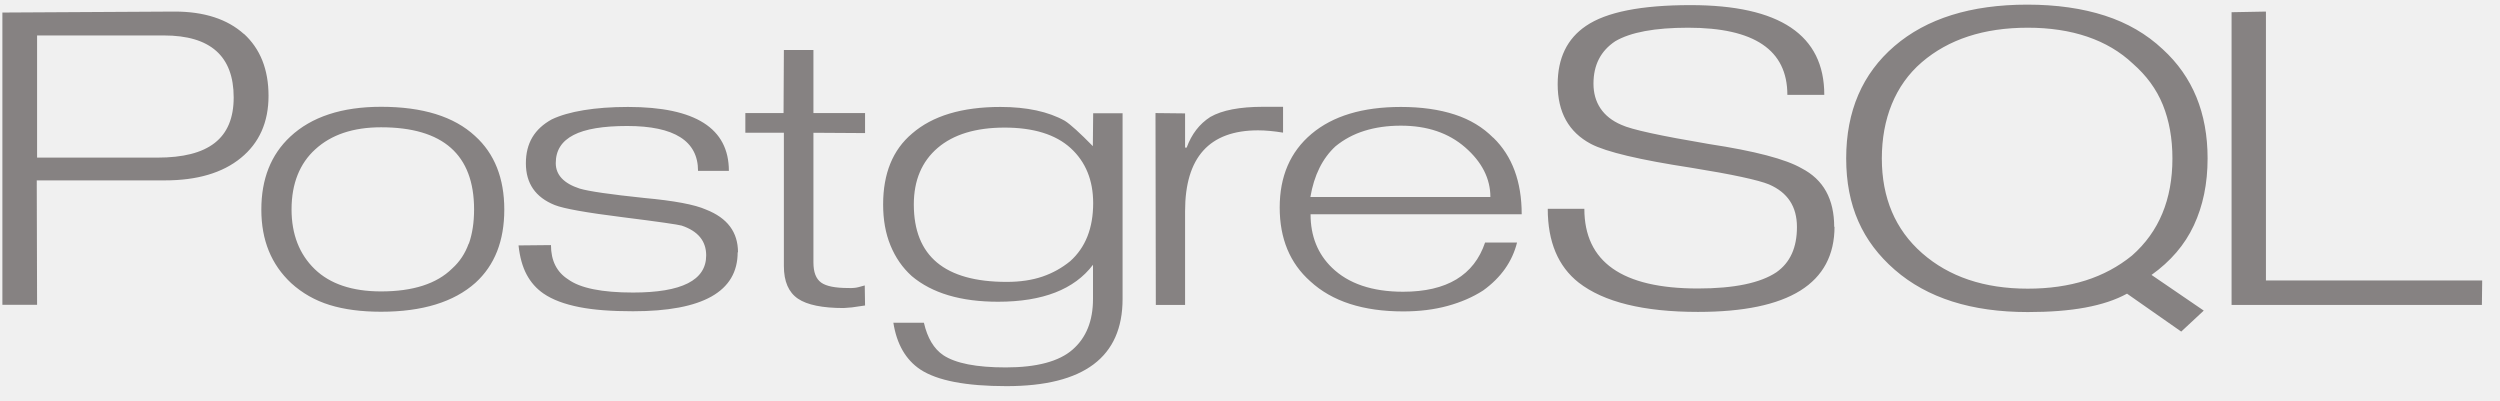
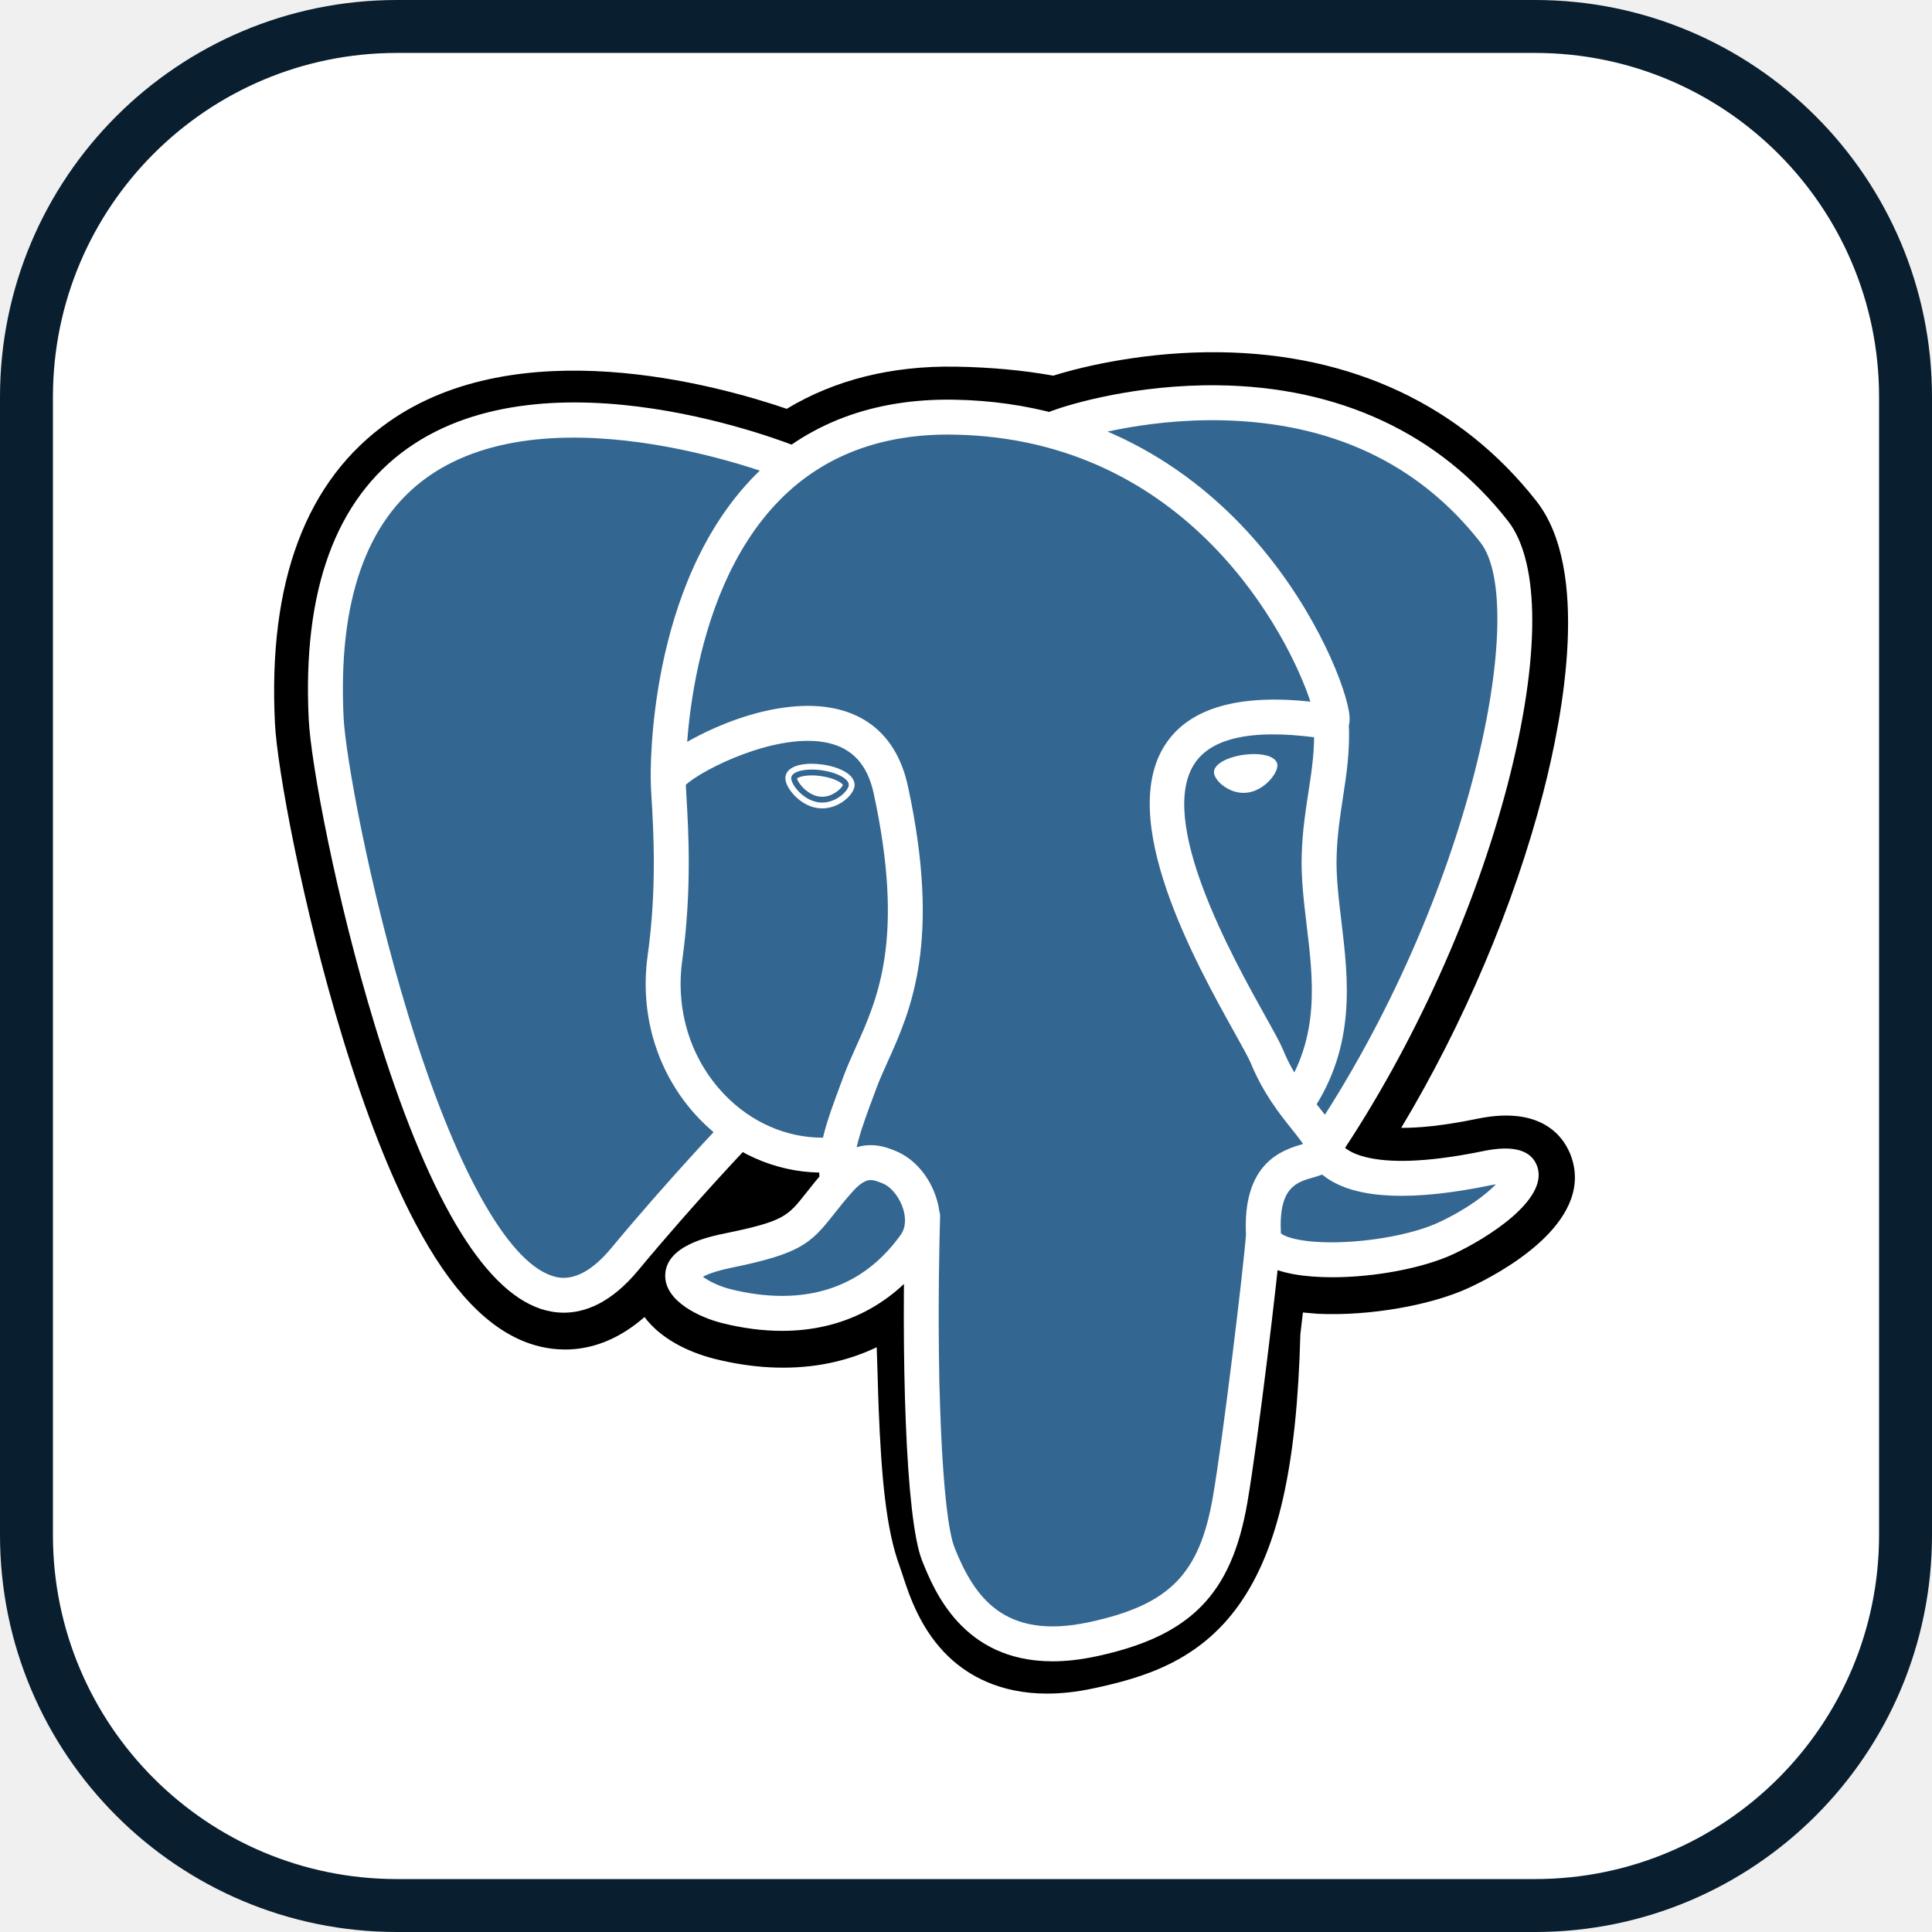
- <svg xmlns="http://www.w3.org/2000/svg" width="131" height="21" viewBox="0 0 131 21" fill="none">
-   <g clip-path="url(#clip0_123_189)">
-     <path d="M8.25 8.259H1.943V1.858H8.593C11.022 1.858 12.245 2.94 12.245 5.105C12.245 7.27 10.913 8.259 8.25 8.259ZM12.781 1.782C11.918 1.004 10.704 0.606 9.154 0.606L0.125 0.657V15.972H1.943L1.926 9.452H8.643C10.327 9.452 11.659 9.063 12.622 8.276C13.585 7.49 14.071 6.407 14.071 5.021C14.071 3.634 13.635 2.551 12.773 1.765L12.781 1.782ZM24.558 12.767C24.373 13.283 24.088 13.714 23.695 14.069C22.882 14.872 21.634 15.27 19.968 15.27C18.46 15.27 17.296 14.881 16.492 14.103C15.687 13.325 15.277 12.276 15.277 10.974C15.277 10.289 15.386 9.689 15.595 9.164C15.805 8.64 16.115 8.192 16.517 7.828C17.354 7.059 18.502 6.67 19.968 6.67C23.217 6.67 24.842 8.107 24.842 10.974C24.842 11.659 24.75 12.259 24.566 12.775M24.892 7.126C23.787 6.103 22.145 5.596 19.968 5.596C17.915 5.596 16.324 6.12 15.21 7.16C14.197 8.107 13.694 9.376 13.694 10.982C13.694 12.589 14.213 13.858 15.26 14.838C15.838 15.363 16.508 15.743 17.27 15.98C18.033 16.217 18.937 16.335 19.968 16.335C22.128 16.335 23.778 15.828 24.909 14.822C25.923 13.9 26.425 12.623 26.425 10.982C26.425 9.342 25.914 8.048 24.892 7.126ZM38.654 13.215C38.654 15.278 36.828 16.31 33.168 16.31C32.045 16.31 31.107 16.242 30.345 16.09C29.583 15.938 28.955 15.71 28.477 15.38C28.109 15.126 27.816 14.796 27.598 14.39C27.38 13.984 27.238 13.477 27.171 12.86L28.871 12.843C28.871 13.655 29.172 14.255 29.767 14.636C30.404 15.101 31.543 15.329 33.168 15.329C35.722 15.329 37.004 14.686 37.004 13.384C37.004 12.631 36.577 12.107 35.714 11.82C35.538 11.769 34.508 11.617 32.615 11.38C30.722 11.143 29.541 10.932 29.072 10.746C28.058 10.34 27.556 9.612 27.556 8.555C27.556 7.498 28.008 6.754 28.913 6.255C29.357 6.044 29.918 5.883 30.588 5.773C31.258 5.663 32.029 5.604 32.908 5.604C36.434 5.604 38.193 6.72 38.193 8.953H36.577C36.577 7.388 35.337 6.602 32.866 6.602C31.61 6.602 30.672 6.754 30.052 7.075C29.432 7.397 29.122 7.879 29.122 8.547C29.122 9.164 29.541 9.612 30.379 9.883C30.864 10.027 31.995 10.188 33.754 10.373C35.329 10.517 36.409 10.72 36.995 10.982C38.118 11.422 38.671 12.166 38.671 13.223L38.654 13.215ZM45.338 16.006L44.643 16.107L44.207 16.141C43.102 16.141 42.297 15.98 41.812 15.65C41.326 15.321 41.075 14.754 41.075 13.942V6.957H39.056V5.925H41.058L41.075 2.619H42.624V5.925H45.329V6.974L42.624 6.957V13.756C42.624 14.264 42.758 14.61 43.026 14.805C43.294 14.999 43.772 15.092 44.45 15.092C44.55 15.101 44.659 15.092 44.777 15.084C44.894 15.075 45.078 15.025 45.313 14.957L45.329 16.006H45.338ZM56.076 13.688C55.648 14.035 55.171 14.306 54.627 14.492C54.082 14.678 53.462 14.771 52.75 14.771C49.501 14.771 47.884 13.418 47.884 10.712C47.884 9.452 48.303 8.462 49.132 7.752C49.961 7.042 51.134 6.686 52.642 6.686C54.149 6.686 55.313 7.042 56.101 7.76C56.888 8.479 57.282 9.443 57.282 10.644C57.282 11.955 56.88 12.97 56.076 13.688ZM58.831 5.934H57.282L57.265 7.659C56.578 6.957 56.092 6.517 55.799 6.331C54.936 5.849 53.806 5.604 52.424 5.604C50.405 5.604 48.864 6.069 47.792 6.999C46.778 7.853 46.276 9.097 46.276 10.712C46.276 11.515 46.401 12.226 46.661 12.86C46.921 13.494 47.289 14.027 47.775 14.466C48.839 15.363 50.346 15.811 52.298 15.811C54.635 15.811 56.293 15.168 57.273 13.874V15.667C57.273 16.809 56.922 17.688 56.21 18.314C55.498 18.94 54.325 19.253 52.7 19.253C51.167 19.253 50.078 19.041 49.425 18.61C48.939 18.28 48.596 17.714 48.412 16.91H46.812C46.988 18.035 47.465 18.855 48.227 19.363C49.115 19.946 50.623 20.234 52.742 20.234C56.796 20.234 58.823 18.712 58.823 15.667V5.925L58.831 5.934ZM67.224 6.949C66.763 6.873 66.319 6.83 65.925 6.83C63.371 6.83 62.098 8.242 62.098 11.067V15.98H60.565L60.548 5.925L62.098 5.942V7.735H62.181C62.441 7.025 62.852 6.492 63.421 6.128C64.041 5.773 64.962 5.596 66.194 5.596H67.232V6.94L67.224 6.949ZM68.664 10.323C68.857 9.181 69.301 8.293 69.979 7.667C70.423 7.304 70.926 7.033 71.495 6.856C72.065 6.678 72.693 6.585 73.405 6.585C74.787 6.585 75.909 6.966 76.78 7.727C77.652 8.488 78.096 9.359 78.096 10.323H68.664ZM78.246 7.219C77.702 6.67 77.032 6.264 76.228 6.002C75.424 5.739 74.486 5.604 73.405 5.604C71.395 5.604 69.837 6.078 68.723 7.016C67.609 7.955 67.056 9.24 67.056 10.872C67.056 12.505 67.592 13.79 68.656 14.737C69.803 15.794 71.428 16.318 73.531 16.318C74.368 16.318 75.139 16.225 75.851 16.031C76.563 15.836 77.183 15.566 77.719 15.219C78.657 14.543 79.243 13.705 79.494 12.707H77.819C77.241 14.424 75.809 15.287 73.522 15.287C71.906 15.287 70.658 14.864 69.795 14.027C69.05 13.308 68.673 12.369 68.673 11.228H79.737C79.737 9.519 79.243 8.183 78.255 7.219H78.246ZM96.129 11.87C96.129 14.855 93.742 16.344 88.976 16.344C86.12 16.344 84.034 15.828 82.719 14.805C81.647 13.959 81.102 12.674 81.102 10.94H83.02C83.02 13.722 84.997 15.117 88.967 15.117C90.868 15.117 92.242 14.83 93.088 14.264C93.808 13.756 94.16 12.97 94.16 11.896C94.16 10.822 93.674 10.086 92.695 9.663C92.142 9.435 90.785 9.139 88.632 8.792C85.927 8.378 84.168 7.963 83.364 7.541C82.2 6.923 81.622 5.883 81.622 4.42C81.622 3.05 82.116 2.027 83.104 1.359C84.168 0.632 85.994 0.268 88.582 0.268C93.256 0.268 95.593 1.832 95.593 4.97H93.658C93.658 2.619 91.924 1.452 88.456 1.452C86.714 1.452 85.441 1.689 84.637 2.162C83.875 2.67 83.498 3.405 83.498 4.386C83.498 5.367 83.984 6.128 84.964 6.543C85.483 6.788 87.016 7.118 89.562 7.549C91.949 7.913 93.566 8.336 94.403 8.818C95.551 9.409 96.112 10.433 96.112 11.896L96.129 11.87ZM111.716 13.392C110.996 13.976 110.192 14.407 109.287 14.695C108.382 14.982 107.369 15.126 106.255 15.126C103.968 15.126 102.126 14.5 100.719 13.266C99.311 12.031 98.608 10.365 98.608 8.302C98.608 6.238 99.303 4.462 100.702 3.262C102.101 2.061 103.952 1.452 106.255 1.452C108.558 1.452 110.434 2.078 111.766 3.338C112.47 3.955 112.997 4.665 113.333 5.494C113.667 6.323 113.835 7.253 113.835 8.302C113.835 10.45 113.131 12.149 111.716 13.392ZM112.738 14.407C113.734 13.697 114.48 12.834 114.957 11.811C115.435 10.788 115.678 9.629 115.678 8.302C115.678 5.925 114.899 4.014 113.324 2.577C112.487 1.79 111.473 1.198 110.292 0.818C109.111 0.437 107.754 0.243 106.23 0.243C103.273 0.243 100.953 0.97 99.269 2.416C97.586 3.862 96.74 5.824 96.74 8.302C96.74 10.779 97.586 12.657 99.286 14.137C100.987 15.617 103.307 16.352 106.255 16.352C107.402 16.352 108.407 16.276 109.27 16.116C110.133 15.955 110.853 15.718 111.456 15.388L114.296 17.375L115.477 16.276L112.729 14.399L112.738 14.407ZM130.051 15.98H116.934V0.64L118.735 0.606V14.695H130.067L130.051 15.972V15.98Z" fill="#868282" />
+ <svg xmlns="http://www.w3.org/2000/svg" width="800px" height="800px" viewBox="0 0 73 73" version="1.1">
+   <defs>
+ 
+ </defs>
+   <g id="databases-and-servers/databases/postgresql" stroke="none" stroke-width="1" fill="none" fill-rule="evenodd">
+     <g id="container" transform="translate(2, 2)" fill="#FFFFFF" fill-rule="nonzero" stroke="#091E2E" stroke-width="2">
+       <rect id="mask" x="-1" y="-1" width="71" height="71" rx="14">
+ 
+ </rect>
+     </g>
+     <g id="postgresql-original" transform="translate(10, 13)" fill-rule="nonzero">
+       <path d="M37.155,37.28 C37.48,34.577 37.382,34.181 39.396,34.619 L39.906,34.663 C41.455,34.734 43.48,34.414 44.669,33.862 C47.231,32.673 48.749,30.689 46.224,31.21 C40.464,32.399 40.068,30.448 40.068,30.448 C46.151,21.423 48.693,9.966 46.498,7.162 C40.512,-0.487 30.15,3.13 29.976,3.223 L29.921,3.234 C28.783,2.997 27.509,2.856 26.078,2.833 C23.471,2.79 21.493,3.517 19.993,4.654 C19.993,4.654 1.507,-2.962 2.367,14.232 C2.55,17.89 7.609,41.908 13.645,34.654 C15.85,32.001 17.982,29.758 17.982,29.758 C19.04,30.461 20.308,30.82 21.637,30.691 L21.74,30.603 C21.707,30.932 21.721,31.255 21.781,31.636 C20.226,33.373 20.683,33.678 17.575,34.318 C14.43,34.966 16.277,36.119 17.483,36.421 C18.946,36.787 22.329,37.305 24.615,34.105 L24.524,34.47 C25.134,34.958 25.093,37.977 25.179,40.134 C25.265,42.291 25.41,44.303 25.849,45.49 C26.289,46.677 26.808,49.733 30.893,48.858 C34.307,48.128 36.917,47.075 37.155,37.28" id="Shape" fill="#000000">
+ 
+ </path>
+       <path d="M29.563,50.992 C27.756,50.992 26.58,50.293 25.865,49.619 C24.787,48.601 24.359,47.29 24.103,46.507 L23.993,46.18 C23.478,44.791 23.303,42.79 23.2,40.215 C23.184,39.828 23.174,39.429 23.162,39.007 C23.153,38.698 23.142,38.31 23.126,37.905 C22.484,38.212 21.797,38.43 21.074,38.554 C19.8,38.771 18.43,38.701 17.003,38.344 C15.995,38.092 14.949,37.57 14.352,36.763 C12.613,38.286 10.955,38.08 10.051,37.778 C8.457,37.247 7.031,35.753 5.69,33.212 C4.734,31.402 3.811,29.044 2.944,26.203 C1.434,21.255 0.474,16.043 0.389,14.332 C0.121,8.977 1.563,5.147 4.673,2.949 C9.58,-0.517 17.015,1.522 19.726,2.447 C21.547,1.35 23.689,0.815 26.11,0.854 C27.411,0.875 28.649,0.989 29.799,1.194 C30.999,0.817 33.369,0.276 36.081,0.309 C41.079,0.369 45.221,2.317 48.058,5.942 C50.082,8.529 49.081,13.96 48.305,16.968 C47.212,21.198 45.297,25.698 42.944,29.615 C43.583,29.62 44.509,29.543 45.824,29.271 C48.42,28.735 49.179,30.127 49.385,30.75 C50.21,33.25 46.623,35.139 45.504,35.658 C44.07,36.324 41.732,36.73 39.817,36.642 L39.734,36.636 L39.23,36.592 L39.181,37.012 L39.133,37.422 C39.004,42.386 38.295,45.53 36.836,47.607 C35.306,49.785 33.181,50.395 31.308,50.796 C30.67,50.933 30.089,50.992 29.563,50.992 Z M25.761,32.925 C26.927,33.858 27.029,35.615 27.121,38.897 C27.132,39.306 27.143,39.694 27.158,40.056 C27.201,41.152 27.304,43.719 27.707,44.804 C27.763,44.957 27.814,45.113 27.868,45.278 C28.316,46.65 28.541,47.338 30.478,46.924 C32.104,46.575 32.94,46.262 33.595,45.331 C34.546,43.976 35.078,41.251 35.176,37.232 L37.154,37.28 L35.189,37.044 L35.247,36.554 C35.435,34.936 35.571,33.768 36.652,32.995 C37.52,32.375 38.508,32.435 39.295,32.577 C38.43,31.923 38.191,31.157 38.127,30.842 L37.962,30.03 L38.426,29.342 C41.098,25.378 43.3,20.507 44.47,15.977 C45.672,11.322 45.306,8.85 44.939,8.383 C40.087,2.183 31.672,4.743 30.794,5.033 L30.645,5.113 L29.9,5.252 L29.519,5.173 C28.467,4.955 27.299,4.834 26.047,4.814 C24.079,4.78 22.492,5.245 21.19,6.233 L20.287,6.918 L19.239,6.486 C17,5.571 10.424,3.73 6.954,6.188 C5.027,7.552 4.15,10.226 4.345,14.134 C4.41,15.424 5.286,20.309 6.733,25.046 C8.731,31.593 10.548,33.768 11.306,34.021 C11.438,34.066 11.782,33.799 12.123,33.388 C14.345,30.716 16.459,28.488 16.548,28.395 L17.694,27.189 L19.079,28.11 C19.638,28.481 20.254,28.691 20.886,28.731 L24.19,25.913 L23.712,30.798 C23.701,30.907 23.696,31.057 23.739,31.334 L23.883,32.26 L23.258,32.958 L23.186,33.039 L25.001,33.877 L25.761,32.925 Z" id="Shape" fill="#000000">
+ 
+ </path>
+       <path d="M46.224,31.21 C40.463,32.399 40.067,30.448 40.067,30.448 C46.15,21.423 48.693,9.965 46.498,7.162 C40.512,-0.487 30.149,3.13 29.976,3.224 L29.92,3.234 C28.782,2.998 27.508,2.857 26.077,2.834 C23.47,2.791 21.493,3.517 19.992,4.655 C19.992,4.655 1.506,-2.961 2.366,14.233 C2.548,17.891 7.608,41.91 13.643,34.655 C15.849,32.002 17.98,29.759 17.98,29.759 C19.039,30.462 20.306,30.821 21.635,30.692 L21.738,30.604 C21.706,30.933 21.721,31.256 21.779,31.637 C20.225,33.374 20.681,33.679 17.573,34.319 C14.428,34.967 16.276,36.121 17.482,36.422 C18.944,36.788 22.327,37.306 24.613,34.106 L24.522,34.471 C25.131,34.959 25.559,37.645 25.487,40.08 C25.415,42.514 25.367,44.186 25.848,45.492 C26.328,46.798 26.806,49.735 30.892,48.86 C34.306,48.128 36.075,46.232 36.321,43.07 C36.496,40.821 36.891,41.154 36.916,39.144 L37.233,38.192 C37.599,35.144 37.291,34.161 39.395,34.618 L39.906,34.663 C41.454,34.733 43.48,34.414 44.669,33.861 C47.23,32.674 48.749,30.689 46.224,31.21 Z" id="Shape" fill="#336791">
+ 
+ </path>
+       <path d="M29.769,49.772 C26.364,49.772 25.285,47.075 24.843,45.972 C24.197,44.356 24.058,38.083 24.202,32.939 C24.212,32.575 24.514,32.287 24.88,32.298 C25.245,32.308 25.532,32.611 25.521,32.976 C25.355,38.909 25.591,44.286 26.069,45.482 C26.815,47.347 27.947,48.979 31.147,48.294 C34.185,47.642 35.323,46.49 35.83,43.552 C36.219,41.298 36.988,34.885 37.082,33.619 C37.11,33.256 37.425,32.983 37.79,33.01 C38.153,33.038 38.426,33.355 38.399,33.718 C38.3,35.035 37.535,41.436 37.131,43.777 C36.533,47.247 34.986,48.821 31.424,49.584 C30.819,49.714 30.269,49.772 29.769,49.772 Z M11.303,36.599 C10.978,36.599 10.683,36.539 10.428,36.454 C8.215,35.716 6.108,32.114 4.165,25.746 C2.685,20.898 1.748,15.838 1.666,14.194 C1.422,9.319 2.677,5.87 5.397,3.943 C10.778,0.13 19.831,3.761 20.213,3.917 C20.551,4.055 20.713,4.441 20.575,4.778 C20.437,5.116 20.051,5.277 19.714,5.14 C19.627,5.104 10.946,1.627 6.158,5.022 C3.832,6.671 2.764,9.735 2.984,14.128 C3.053,15.514 3.929,20.452 5.427,25.36 C7.162,31.045 9.137,34.632 10.845,35.202 C11.113,35.292 11.929,35.563 13.095,34.161 C15.29,31.521 17.306,29.413 17.326,29.392 C17.579,29.129 17.996,29.121 18.259,29.373 C18.523,29.625 18.532,30.043 18.279,30.306 C18.259,30.327 16.274,32.402 14.11,35.005 C13.086,36.238 12.103,36.599 11.303,36.599 Z M40.026,31.037 C39.899,31.037 39.771,31.001 39.658,30.924 C39.356,30.72 39.276,30.31 39.479,30.008 C45.628,20.884 47.787,9.859 45.938,7.496 C43.612,4.524 40.326,2.971 36.173,2.881 C33.098,2.815 30.654,3.6 30.254,3.737 L30.154,3.778 C29.752,3.904 29.444,3.684 29.327,3.427 C29.19,3.122 29.303,2.762 29.589,2.589 C29.608,2.578 29.668,2.552 29.766,2.516 L29.757,2.519 L29.766,2.516 C30.445,2.267 32.926,1.523 36,1.558 C40.595,1.607 44.391,3.379 46.977,6.683 C48.2,8.246 48.203,11.848 46.985,16.565 C45.743,21.375 43.406,26.543 40.574,30.746 C40.447,30.935 40.239,31.037 40.026,31.037 Z M40.341,35.261 C39.291,35.261 38.35,35.113 37.786,34.775 C37.207,34.428 37.097,33.956 37.082,33.706 C36.924,30.93 38.456,30.447 39.237,30.226 C39.128,30.062 38.973,29.868 38.813,29.668 C38.358,29.099 37.734,28.32 37.253,27.154 C37.178,26.972 36.942,26.549 36.669,26.058 C35.188,23.403 32.107,17.878 34.086,15.049 C35.002,13.739 36.826,13.224 39.514,13.511 C38.723,11.103 34.958,3.568 26.025,3.422 C23.339,3.377 21.135,4.203 19.48,5.875 C15.773,9.619 15.907,16.392 15.909,16.46 C15.918,16.825 15.631,17.128 15.266,17.138 C14.902,17.149 14.599,16.859 14.589,16.495 C14.581,16.194 14.443,9.086 18.542,4.946 C20.46,3.008 22.985,2.052 26.047,2.102 C31.762,2.196 35.441,5.101 37.52,7.522 C39.787,10.16 40.898,13.07 40.99,14.042 C41.058,14.764 40.539,14.908 40.435,14.93 L40.196,14.935 C37.559,14.513 35.867,14.806 35.167,15.806 C33.662,17.957 36.576,23.184 37.821,25.416 C38.139,25.985 38.368,26.397 38.473,26.651 C38.882,27.642 39.415,28.308 39.843,28.843 C40.22,29.314 40.546,29.723 40.663,30.202 C40.717,30.297 41.486,31.434 46.05,30.492 C47.194,30.257 47.88,30.458 48.09,31.092 C48.502,32.34 46.188,33.795 44.907,34.39 C43.758,34.923 41.926,35.261 40.341,35.261 Z M38.398,33.597 C38.543,33.743 39.267,33.995 40.767,33.931 C42.101,33.874 43.508,33.584 44.352,33.192 C45.431,32.691 46.152,32.13 46.525,31.747 L46.318,31.785 C43.4,32.388 41.336,32.307 40.184,31.547 C40.101,31.492 40.027,31.436 39.96,31.381 C39.835,31.43 39.72,31.462 39.638,31.485 C38.984,31.669 38.308,31.859 38.398,33.597 Z M19.549,37.286 C18.824,37.286 18.061,37.187 17.282,36.992 C16.475,36.79 15.114,36.182 15.135,35.184 C15.158,34.064 16.787,33.728 17.4,33.602 C19.615,33.146 19.76,32.963 20.452,32.084 C20.654,31.828 20.905,31.509 21.247,31.126 C21.756,30.557 22.311,30.269 22.899,30.269 C23.308,30.269 23.644,30.407 23.865,30.5 C24.572,30.792 25.161,31.501 25.404,32.348 C25.623,33.112 25.518,33.847 25.11,34.419 C23.771,36.294 21.848,37.286 19.549,37.286 Z M16.561,35.241 C16.76,35.395 17.159,35.6 17.603,35.711 C18.277,35.88 18.932,35.965 19.549,35.965 C21.43,35.965 22.94,35.187 24.037,33.651 C24.265,33.331 24.197,32.924 24.135,32.71 C24.007,32.262 23.689,31.855 23.361,31.719 C23.183,31.645 23.035,31.589 22.899,31.589 C22.826,31.589 22.605,31.589 22.232,32.006 C21.916,32.358 21.689,32.647 21.489,32.901 C20.627,33.995 20.232,34.367 17.667,34.895 C17.041,35.023 16.72,35.154 16.561,35.241 Z M21.637,32.196 C21.316,32.196 21.035,31.962 20.985,31.636 C20.968,31.526 20.958,31.416 20.952,31.305 C19.271,31.274 17.648,30.552 16.417,29.267 C14.86,27.642 14.151,25.391 14.473,23.092 C14.822,20.594 14.692,18.389 14.621,17.205 C14.602,16.876 14.588,16.638 14.589,16.473 C14.59,16.264 14.594,15.71 16.446,14.772 C17.104,14.438 18.425,13.855 19.868,13.706 C22.258,13.459 23.833,14.523 24.305,16.704 C25.578,22.59 24.406,25.193 23.55,27.095 C23.39,27.449 23.24,27.783 23.119,28.107 L23.013,28.392 C22.561,29.605 22.17,30.653 22.29,31.435 C22.345,31.795 22.098,32.132 21.738,32.187 L21.637,32.196 Z M15.913,16.656 L15.939,17.127 C16.011,18.358 16.147,20.647 15.78,23.275 C15.515,25.172 16.094,27.023 17.37,28.354 C18.378,29.405 19.705,29.986 21.068,29.986 L21.096,29.986 C21.249,29.342 21.503,28.663 21.776,27.931 L21.881,27.647 C22.017,27.282 22.176,26.928 22.345,26.553 C23.169,24.722 24.195,22.444 23.013,16.983 C22.78,15.901 22.212,15.275 21.28,15.069 C19.366,14.646 16.512,16.086 15.913,16.656 Z M19.897,16.376 C19.864,16.609 20.324,17.232 20.925,17.315 C21.524,17.399 22.037,16.912 22.07,16.679 C22.103,16.445 21.643,16.188 21.042,16.104 C20.442,16.021 19.929,16.143 19.897,16.376 Z M21.063,17.545 L20.894,17.533 C20.522,17.482 20.146,17.247 19.888,16.905 C19.797,16.785 19.65,16.553 19.679,16.345 C19.721,16.041 20.092,15.858 20.672,15.858 C20.801,15.858 20.936,15.868 21.072,15.887 C21.389,15.931 21.683,16.022 21.9,16.143 C22.277,16.354 22.304,16.588 22.287,16.709 C22.241,17.046 21.706,17.545 21.063,17.545 Z M20.116,16.415 C20.134,16.559 20.491,17.034 20.955,17.098 L21.063,17.105 C21.492,17.105 21.812,16.768 21.85,16.658 C21.81,16.582 21.534,16.395 21.012,16.323 C20.896,16.306 20.782,16.298 20.672,16.298 C20.336,16.298 20.158,16.374 20.116,16.415 Z M38.156,15.9 C38.188,16.133 37.728,16.756 37.128,16.84 C36.528,16.923 36.015,16.436 35.982,16.203 C35.95,15.97 36.41,15.712 37.01,15.629 C37.61,15.545 38.123,15.667 38.156,15.9 Z M36.989,16.959 C36.412,16.959 35.913,16.509 35.872,16.218 C35.825,15.868 36.401,15.602 36.994,15.519 C37.125,15.501 37.255,15.492 37.379,15.492 C37.891,15.492 38.23,15.642 38.264,15.885 C38.286,16.042 38.166,16.284 37.959,16.502 C37.822,16.646 37.534,16.894 37.142,16.948 L36.989,16.959 Z M37.379,15.712 C37.265,15.712 37.146,15.721 37.025,15.738 C36.429,15.821 36.073,16.06 36.091,16.188 C36.111,16.329 36.491,16.739 36.99,16.739 L37.113,16.73 C37.438,16.685 37.683,16.473 37.799,16.35 C37.983,16.158 38.055,15.977 38.047,15.915 C38.035,15.833 37.815,15.712 37.379,15.712 Z M39.02,29.3 C38.894,29.3 38.766,29.263 38.653,29.188 C38.35,28.985 38.269,28.575 38.472,28.273 C39.878,26.173 39.621,24.032 39.372,21.961 C39.266,21.079 39.156,20.167 39.185,19.292 C39.213,18.391 39.328,17.648 39.439,16.929 C39.57,16.078 39.694,15.274 39.642,14.319 C39.623,13.955 39.902,13.644 40.266,13.624 C40.631,13.605 40.941,13.884 40.961,14.248 C41.019,15.339 40.879,16.249 40.743,17.13 C40.639,17.81 40.53,18.513 40.504,19.334 C40.479,20.109 40.578,20.932 40.683,21.804 C40.947,24.006 41.247,26.501 39.569,29.007 C39.442,29.197 39.233,29.3 39.02,29.3 Z" id="Shape" fill="#FFFFFF">
+ 
+ </path>
+     </g>
  </g>
-   <defs>
-     <clipPath id="clip0_123_189">
-       <rect width="129.942" height="19.991" fill="white" transform="translate(0.125244 0.242676)" />
-     </clipPath>
-   </defs>
</svg>
